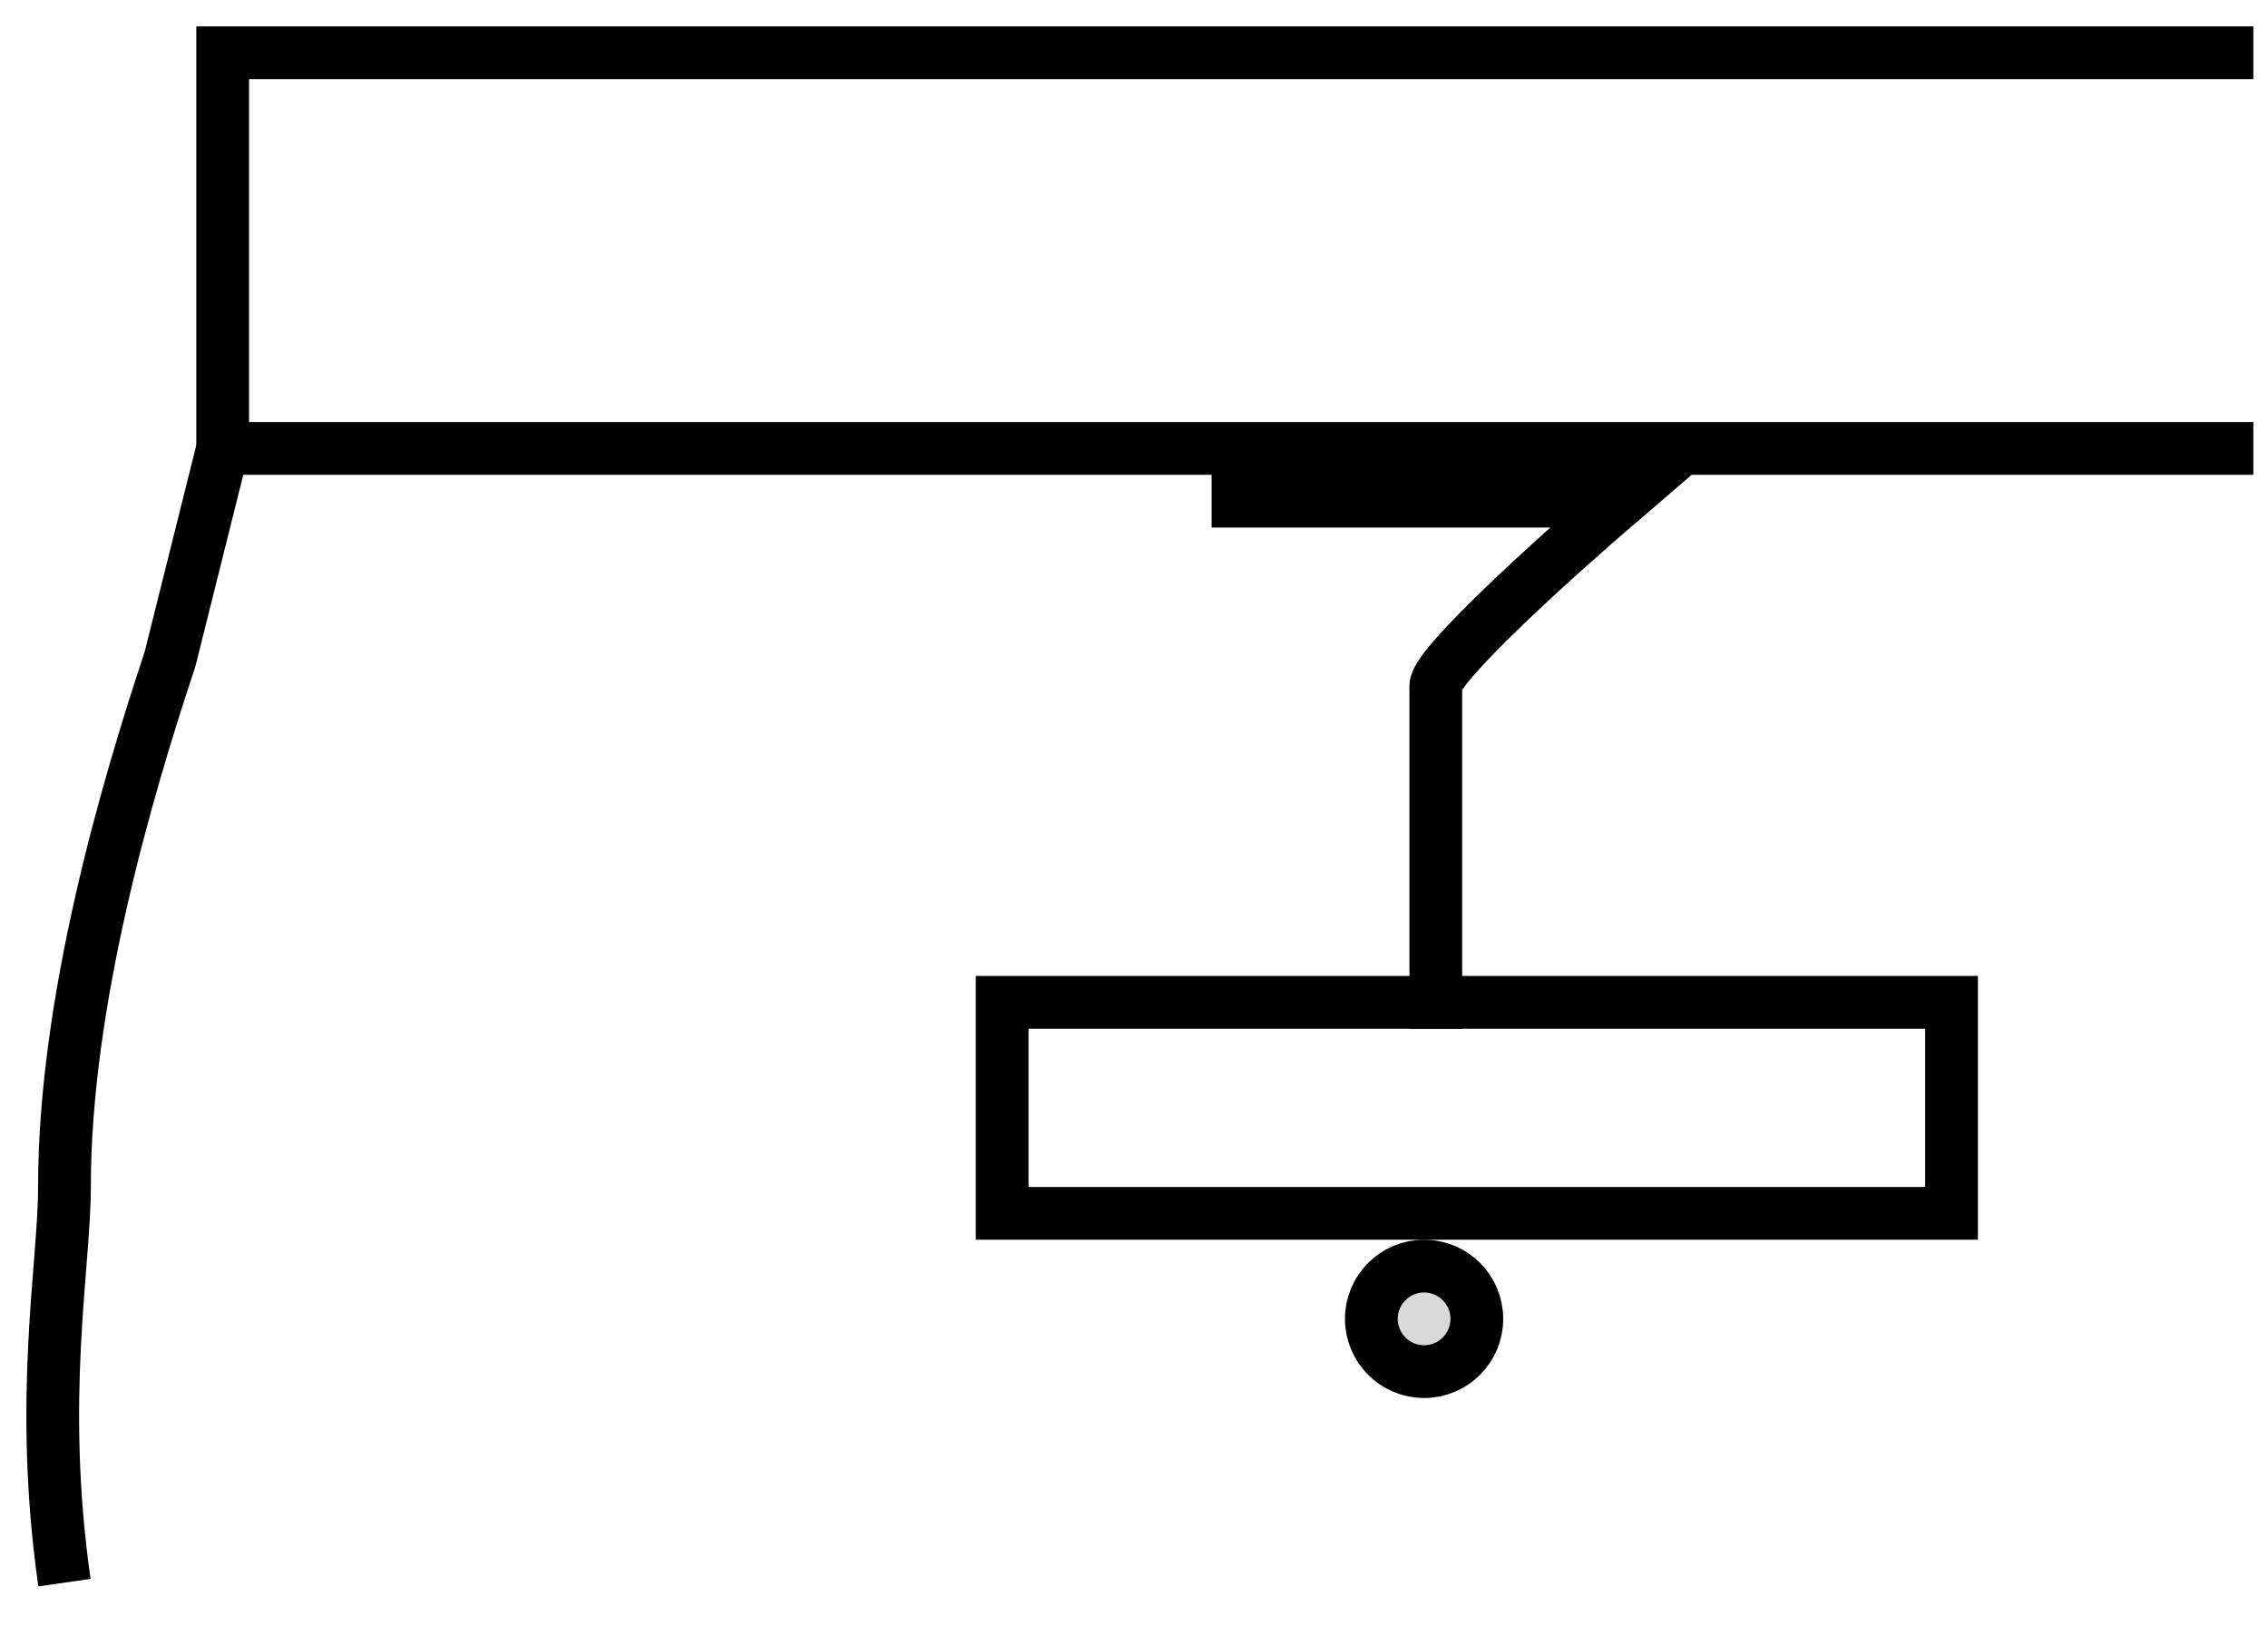
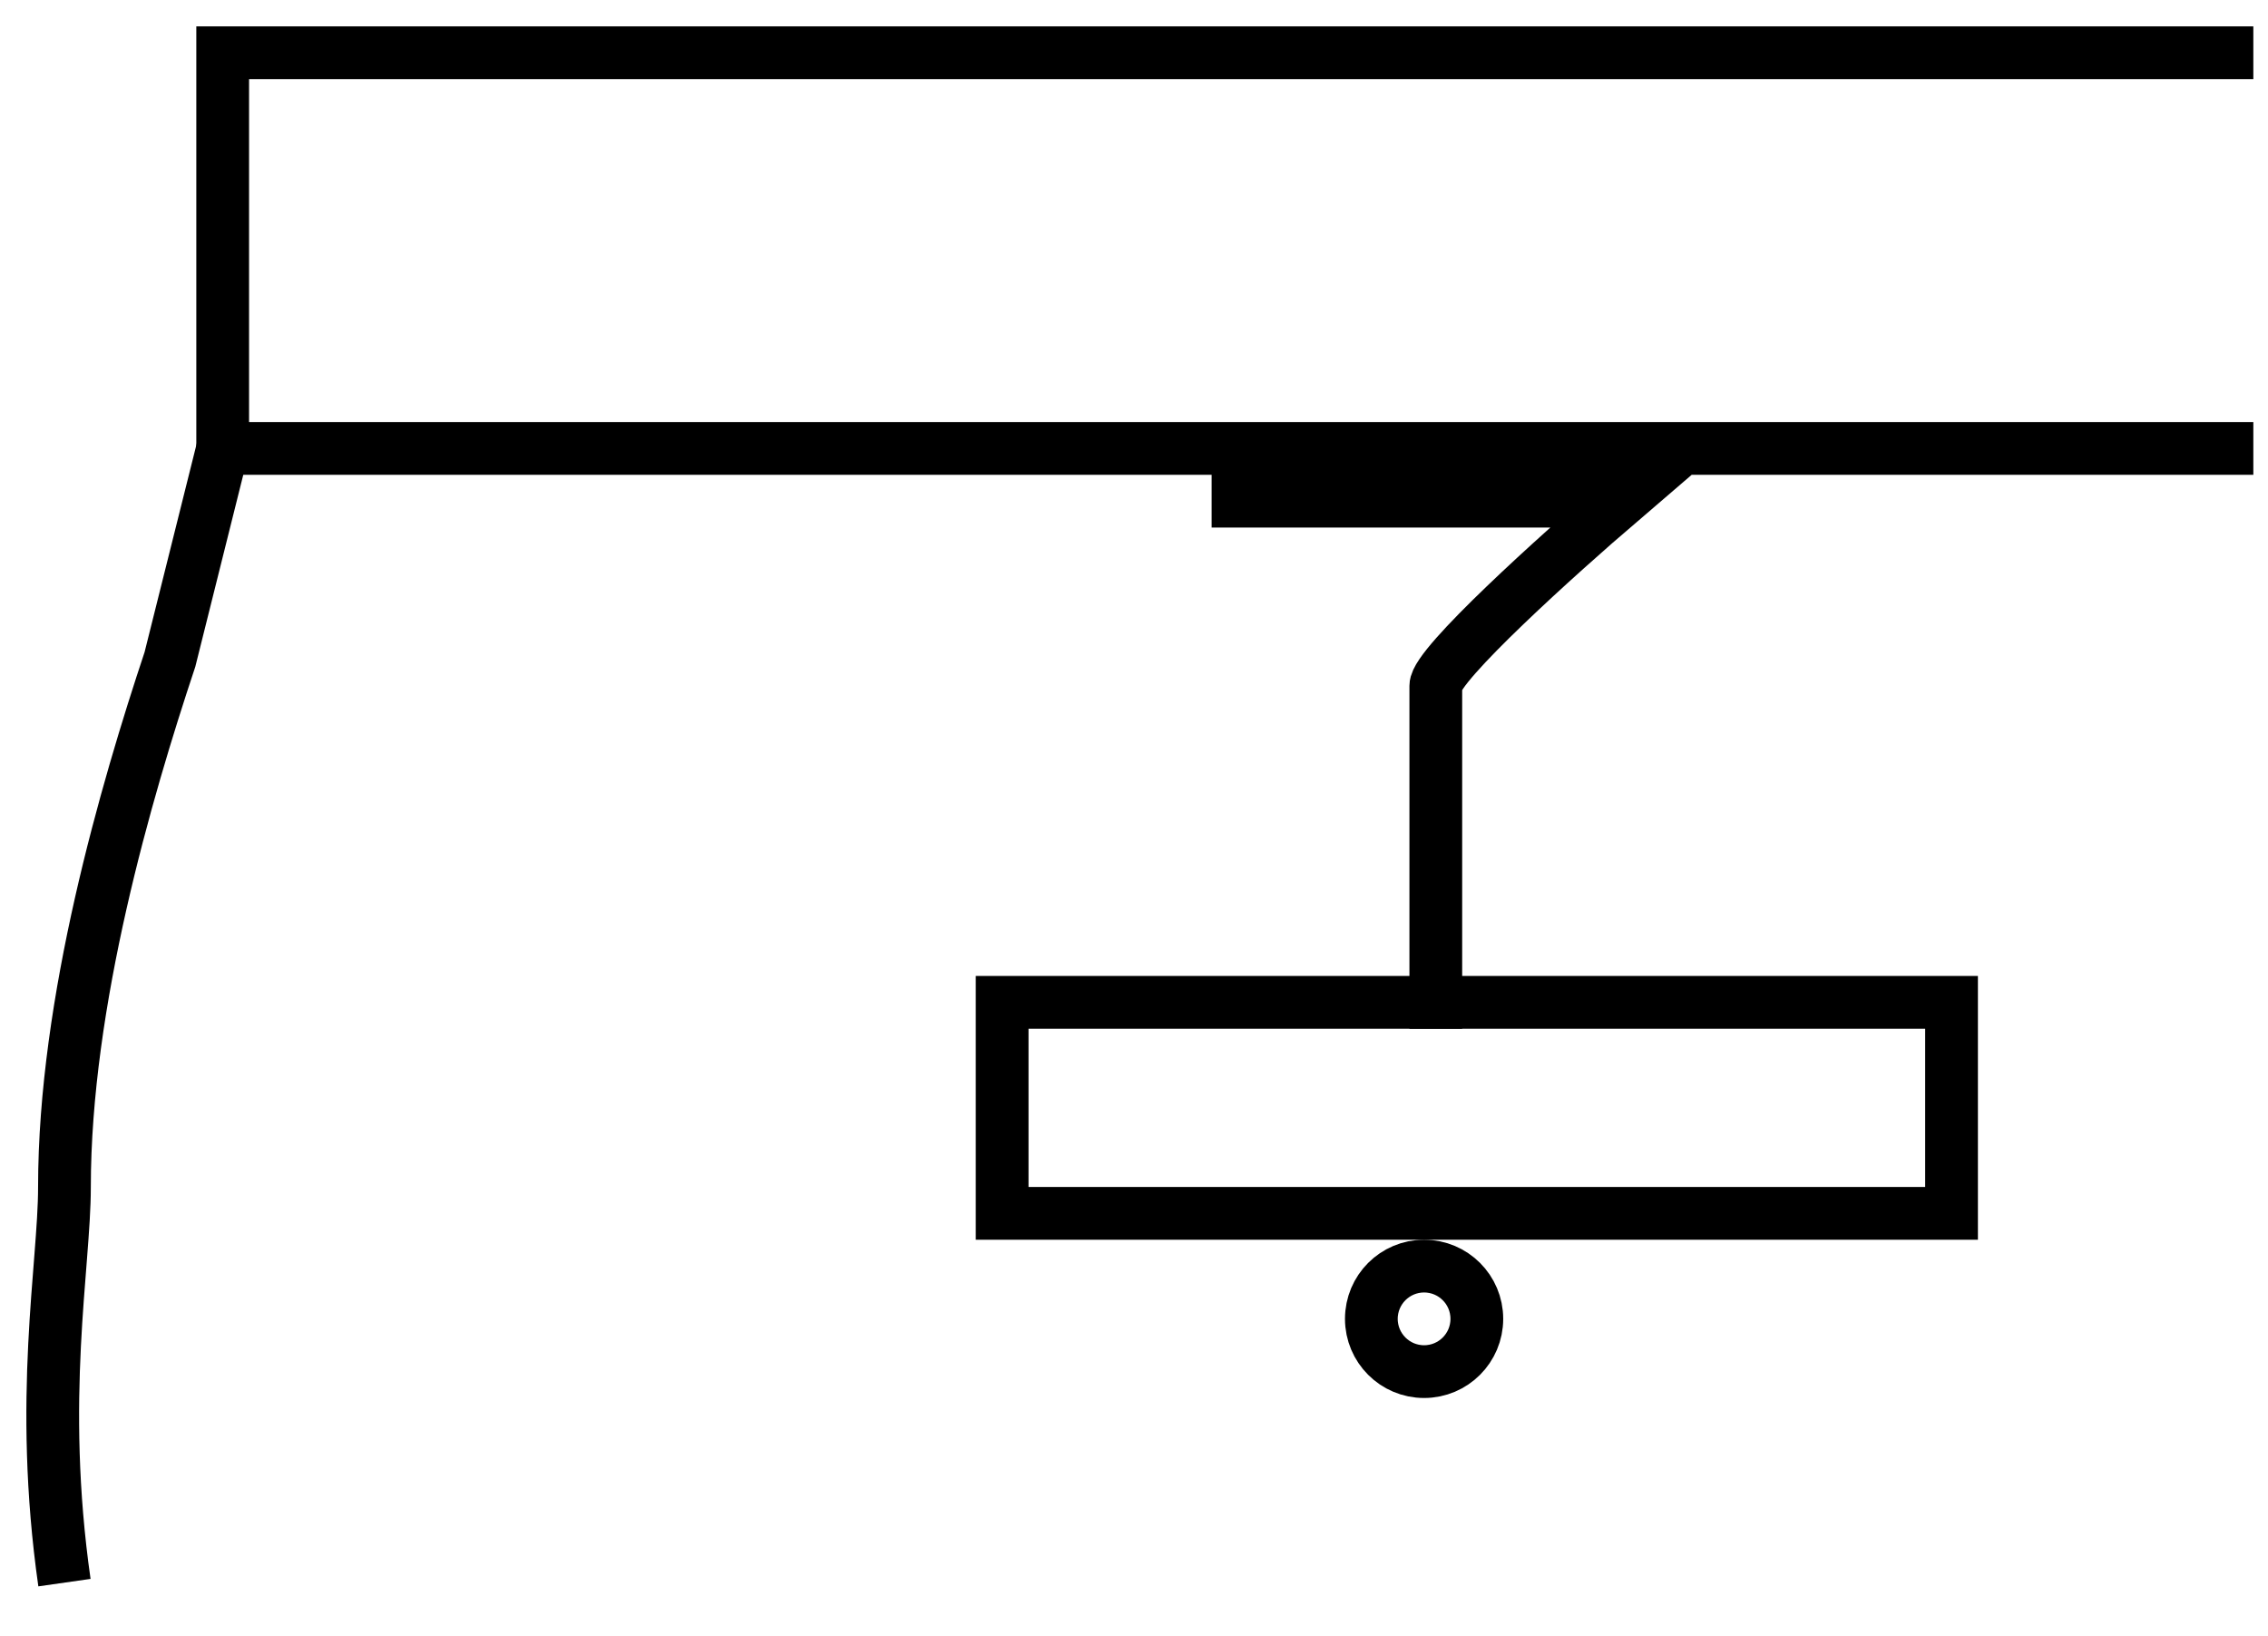
<svg xmlns="http://www.w3.org/2000/svg" width="43" height="31" viewBox="0 0 43 31" fill="none">
  <path d="M37 19H19V23H37V19Z" stroke="black" />
  <path d="M4.222 8.5L3.222 12.5C2.389 15 1.222 19 1.222 22.5C1.222 24 0.722 26.5 1.222 30" stroke="black" />
  <path d="M42.722 1H4.222V8.5H23.472M42.722 8.5H23.472M23.472 8.5V9.5H30.722C29.555 10.5 27.222 12.6 27.222 13C27.222 13.4 27.222 18.5 27.222 19.5" stroke="black" />
-   <circle cx="27" cy="25" r="1" fill="#D9D9D9" stroke="black" />
+   <circle cx="27" cy="25" r="1" stroke="black" />
</svg>
